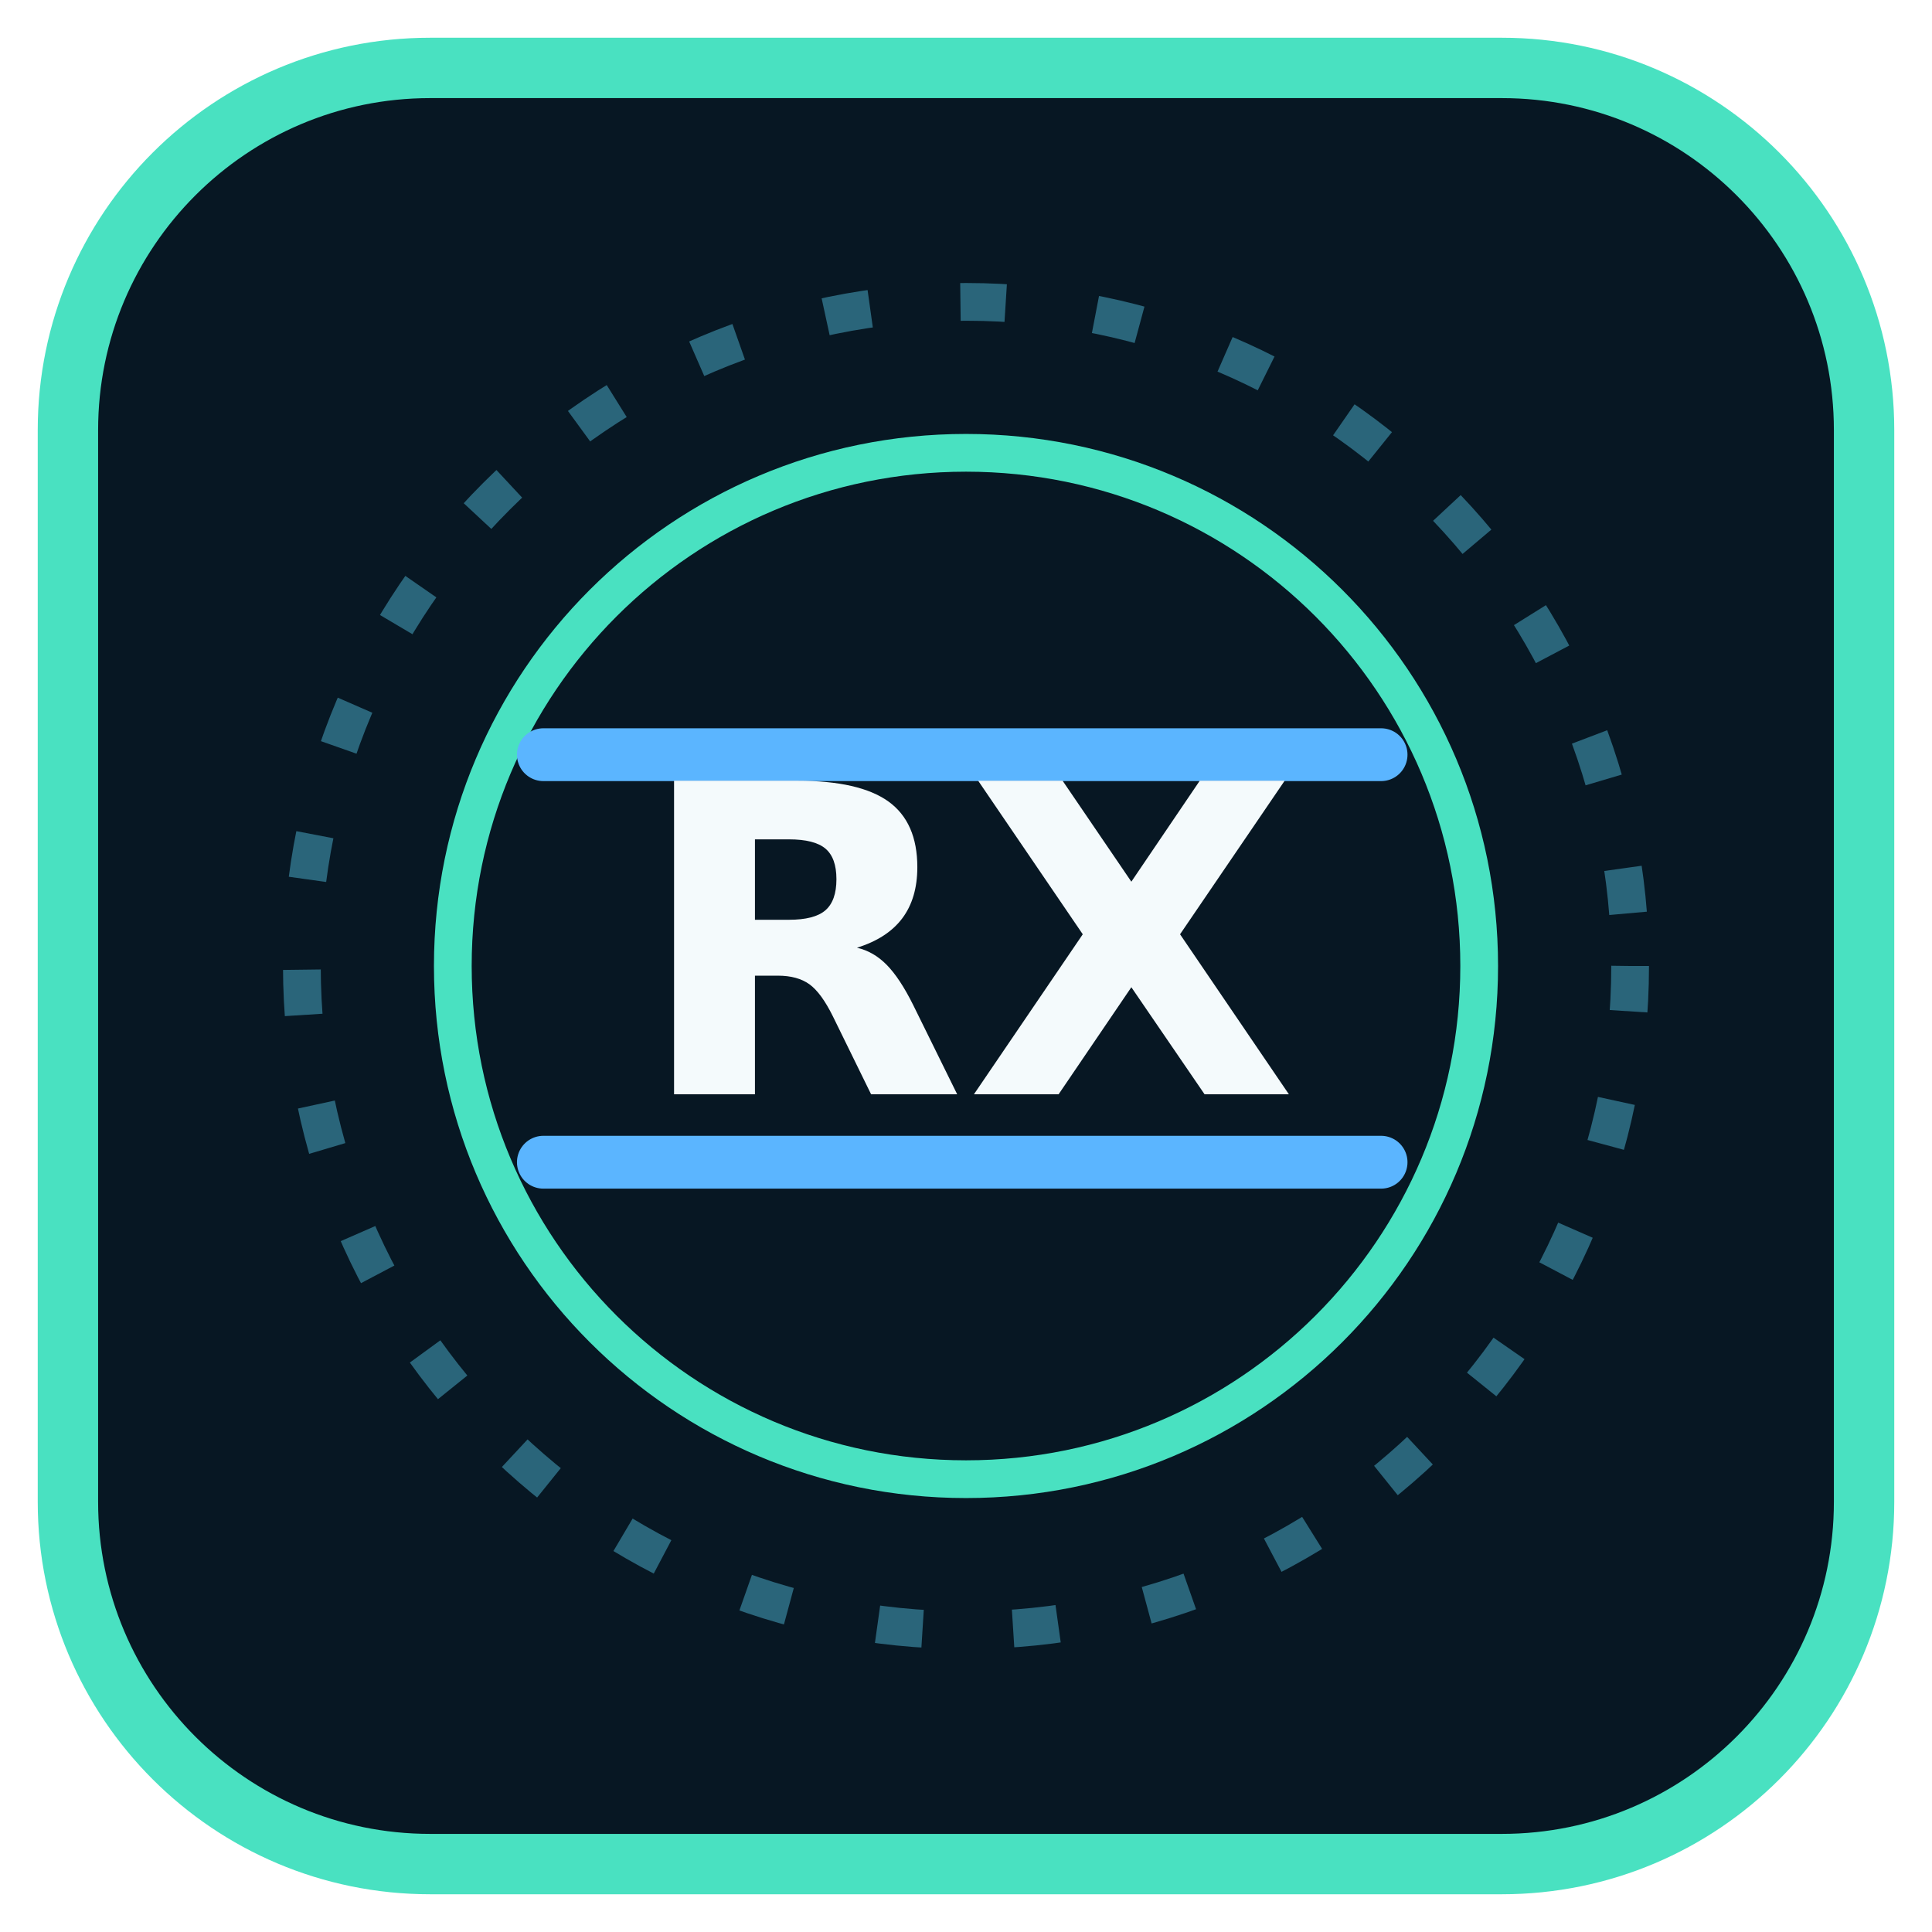
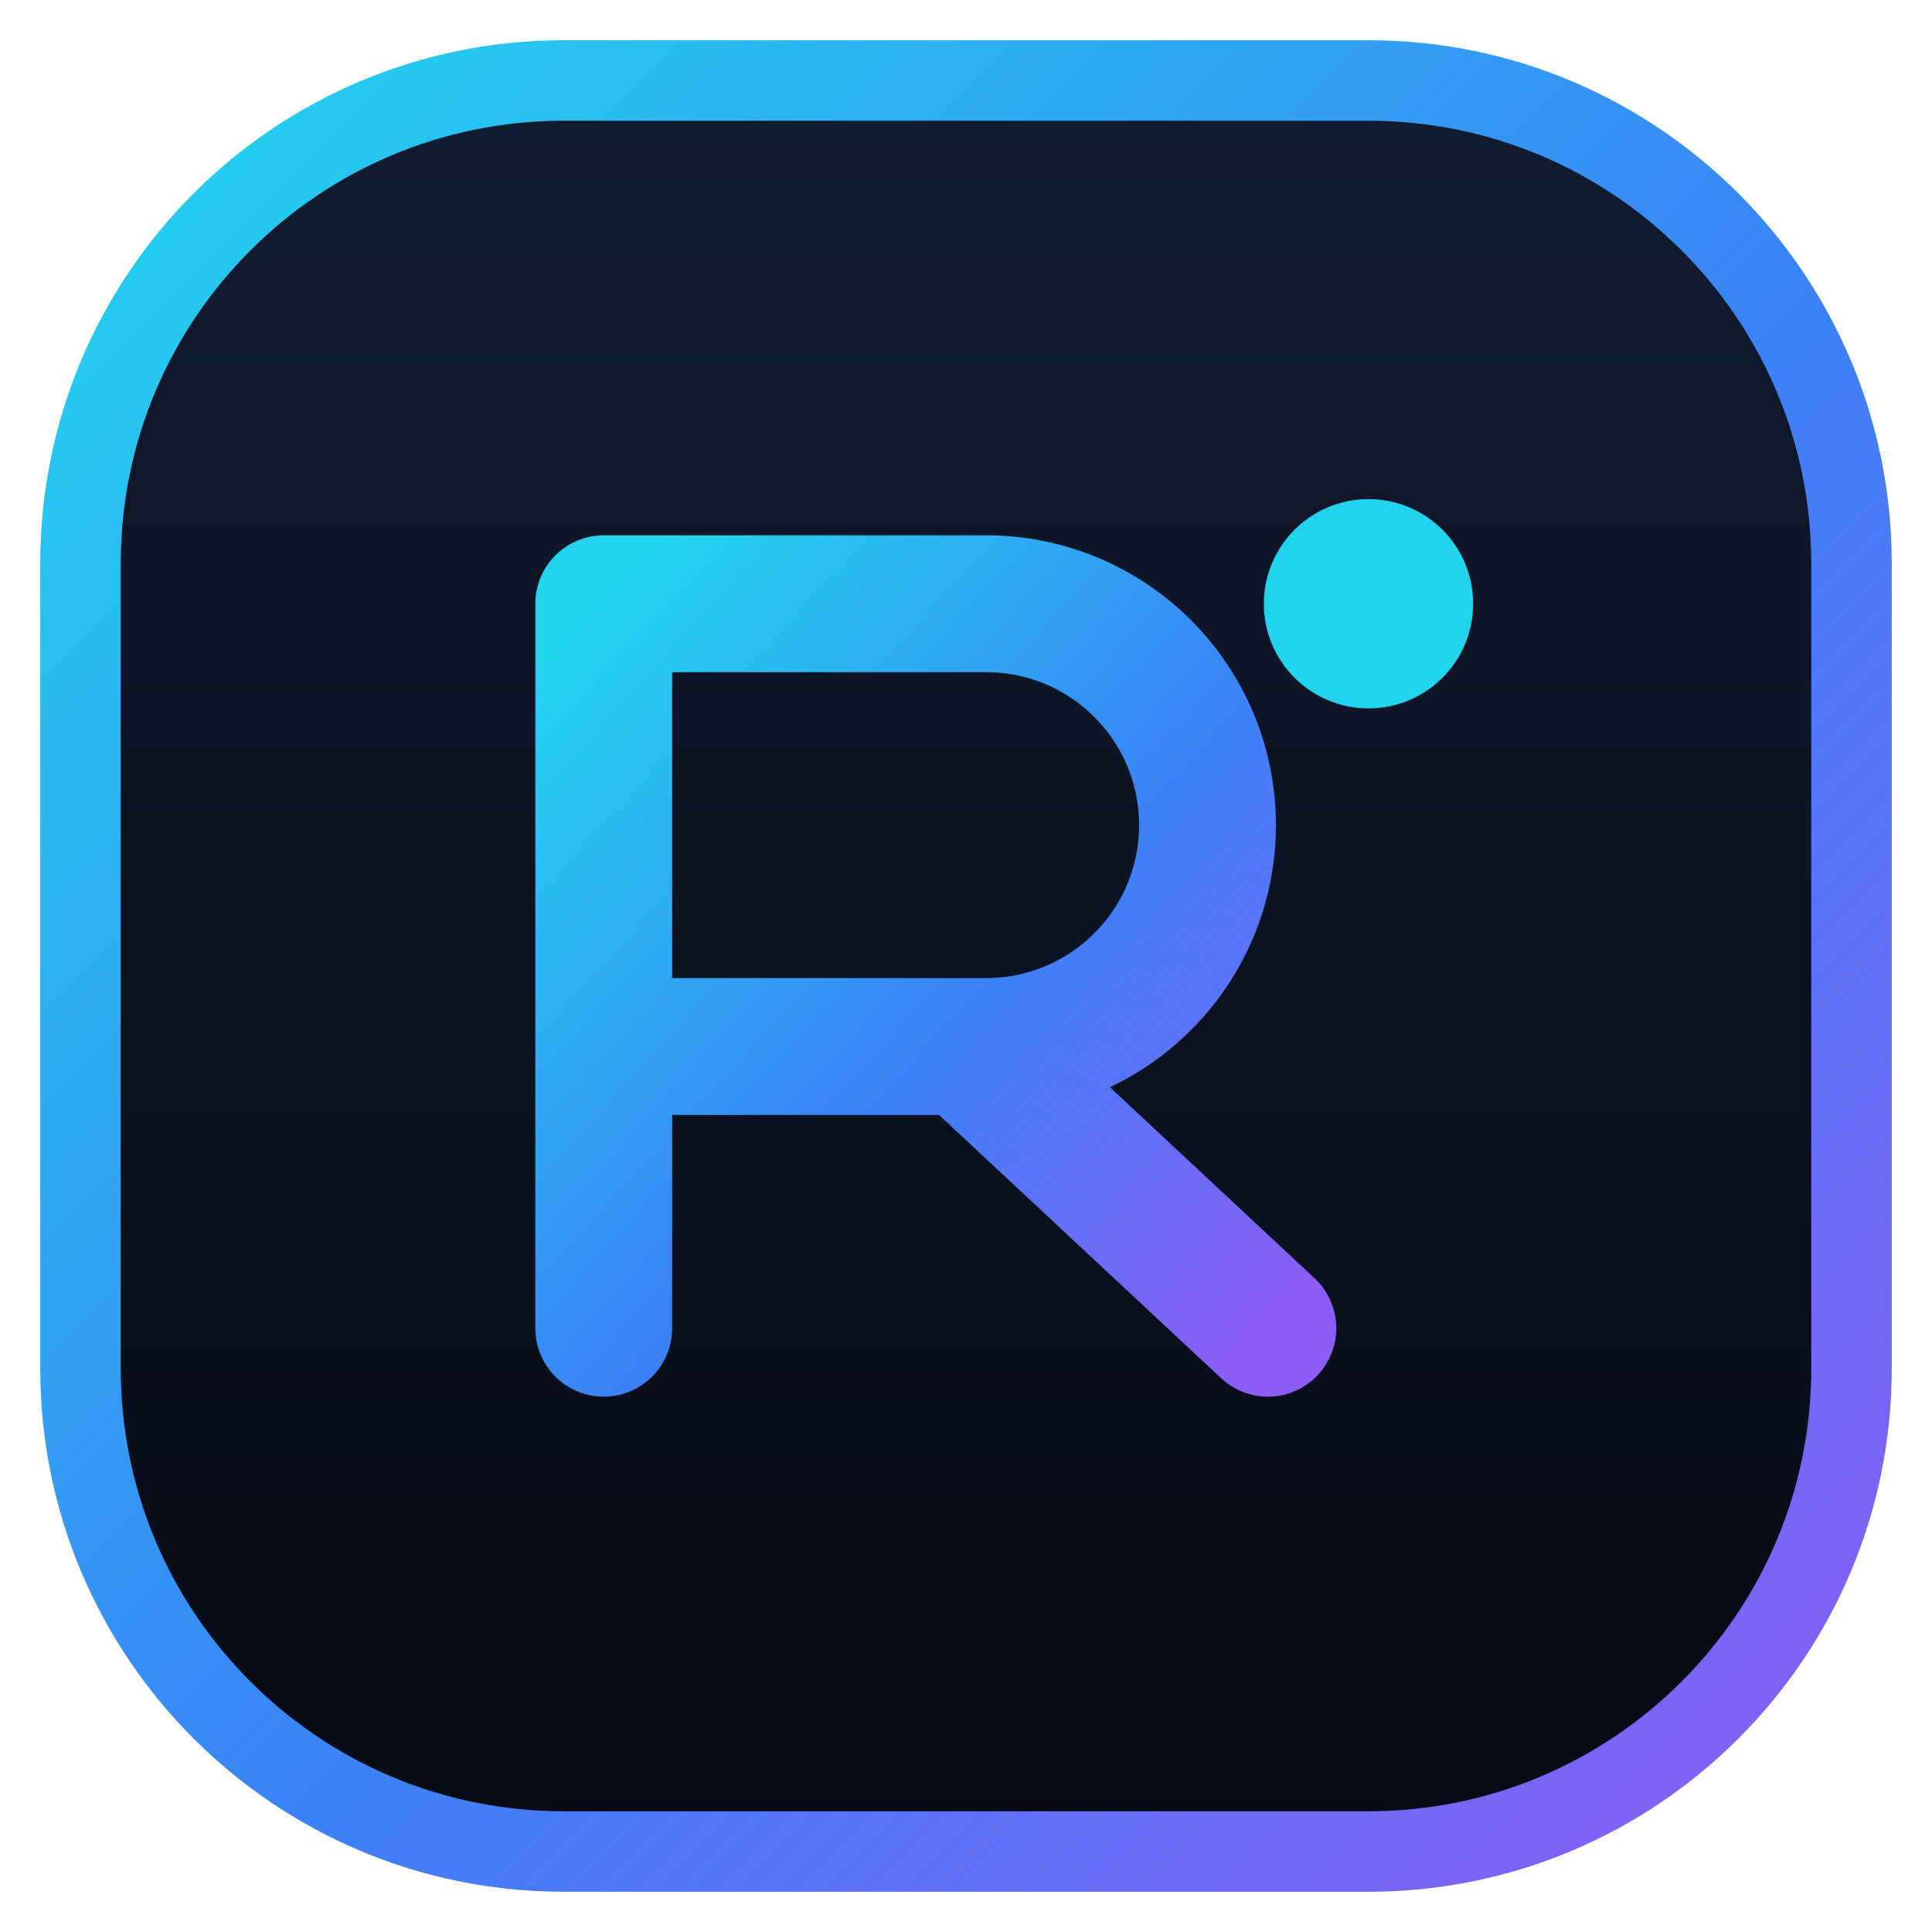
- <svg xmlns="http://www.w3.org/2000/svg" width="256" height="256" viewBox="0 0 256 256">
-   <rect x="9" y="9" width="238" height="238" rx="48" fill="#071723" stroke="#49e1c1" stroke-width="8" />
-   <circle cx="128" cy="128" r="88" fill="none" stroke="#2a657a" stroke-width="5" stroke-dasharray="6 12" />
-   <circle cx="128" cy="128" r="68" fill="none" stroke="#49e1c1" stroke-width="5" />
-   <path d="M72 100h111M72 154h111" stroke="#5bb5ff" stroke-width="7" stroke-linecap="round" />
-   <text x="128" y="145" font-family="DejaVu Sans,sans-serif" fill="#f4fafc" font-size="57" font-weight="700" text-anchor="middle">RX</text>
+ <svg xmlns="http://www.w3.org/2000/svg" viewBox="0 0 48 48" width="256" height="256">
+   <defs>
+     <linearGradient id="g" x1="0" y1="0" x2="1" y2="1">
+       <stop offset="0" stop-color="#22d3ee" />
+       <stop offset=".55" stop-color="#3b82f6" />
+       <stop offset="1" stop-color="#8b5cf6" />
+     </linearGradient>
+     <linearGradient id="bg" x1="0" y1="0" x2="0" y2="1">
+       <stop offset="0" stop-color="#111b30" />
+       <stop offset="1" stop-color="#070b14" />
+     </linearGradient>
+   </defs>
+   <rect x="2" y="2" width="44" height="44" rx="12" fill="url(#bg)" stroke="url(#g)" stroke-width="2" />
+   <path d="M15 33V15h9.5a5.5 5.5 0 0 1 0 11H15m9 0 7.5 7" fill="none" stroke="url(#g)" stroke-width="3.4" stroke-linecap="round" stroke-linejoin="round" />
+   <circle cx="34" cy="15" r="2.6" fill="#22d3ee" />
</svg>
